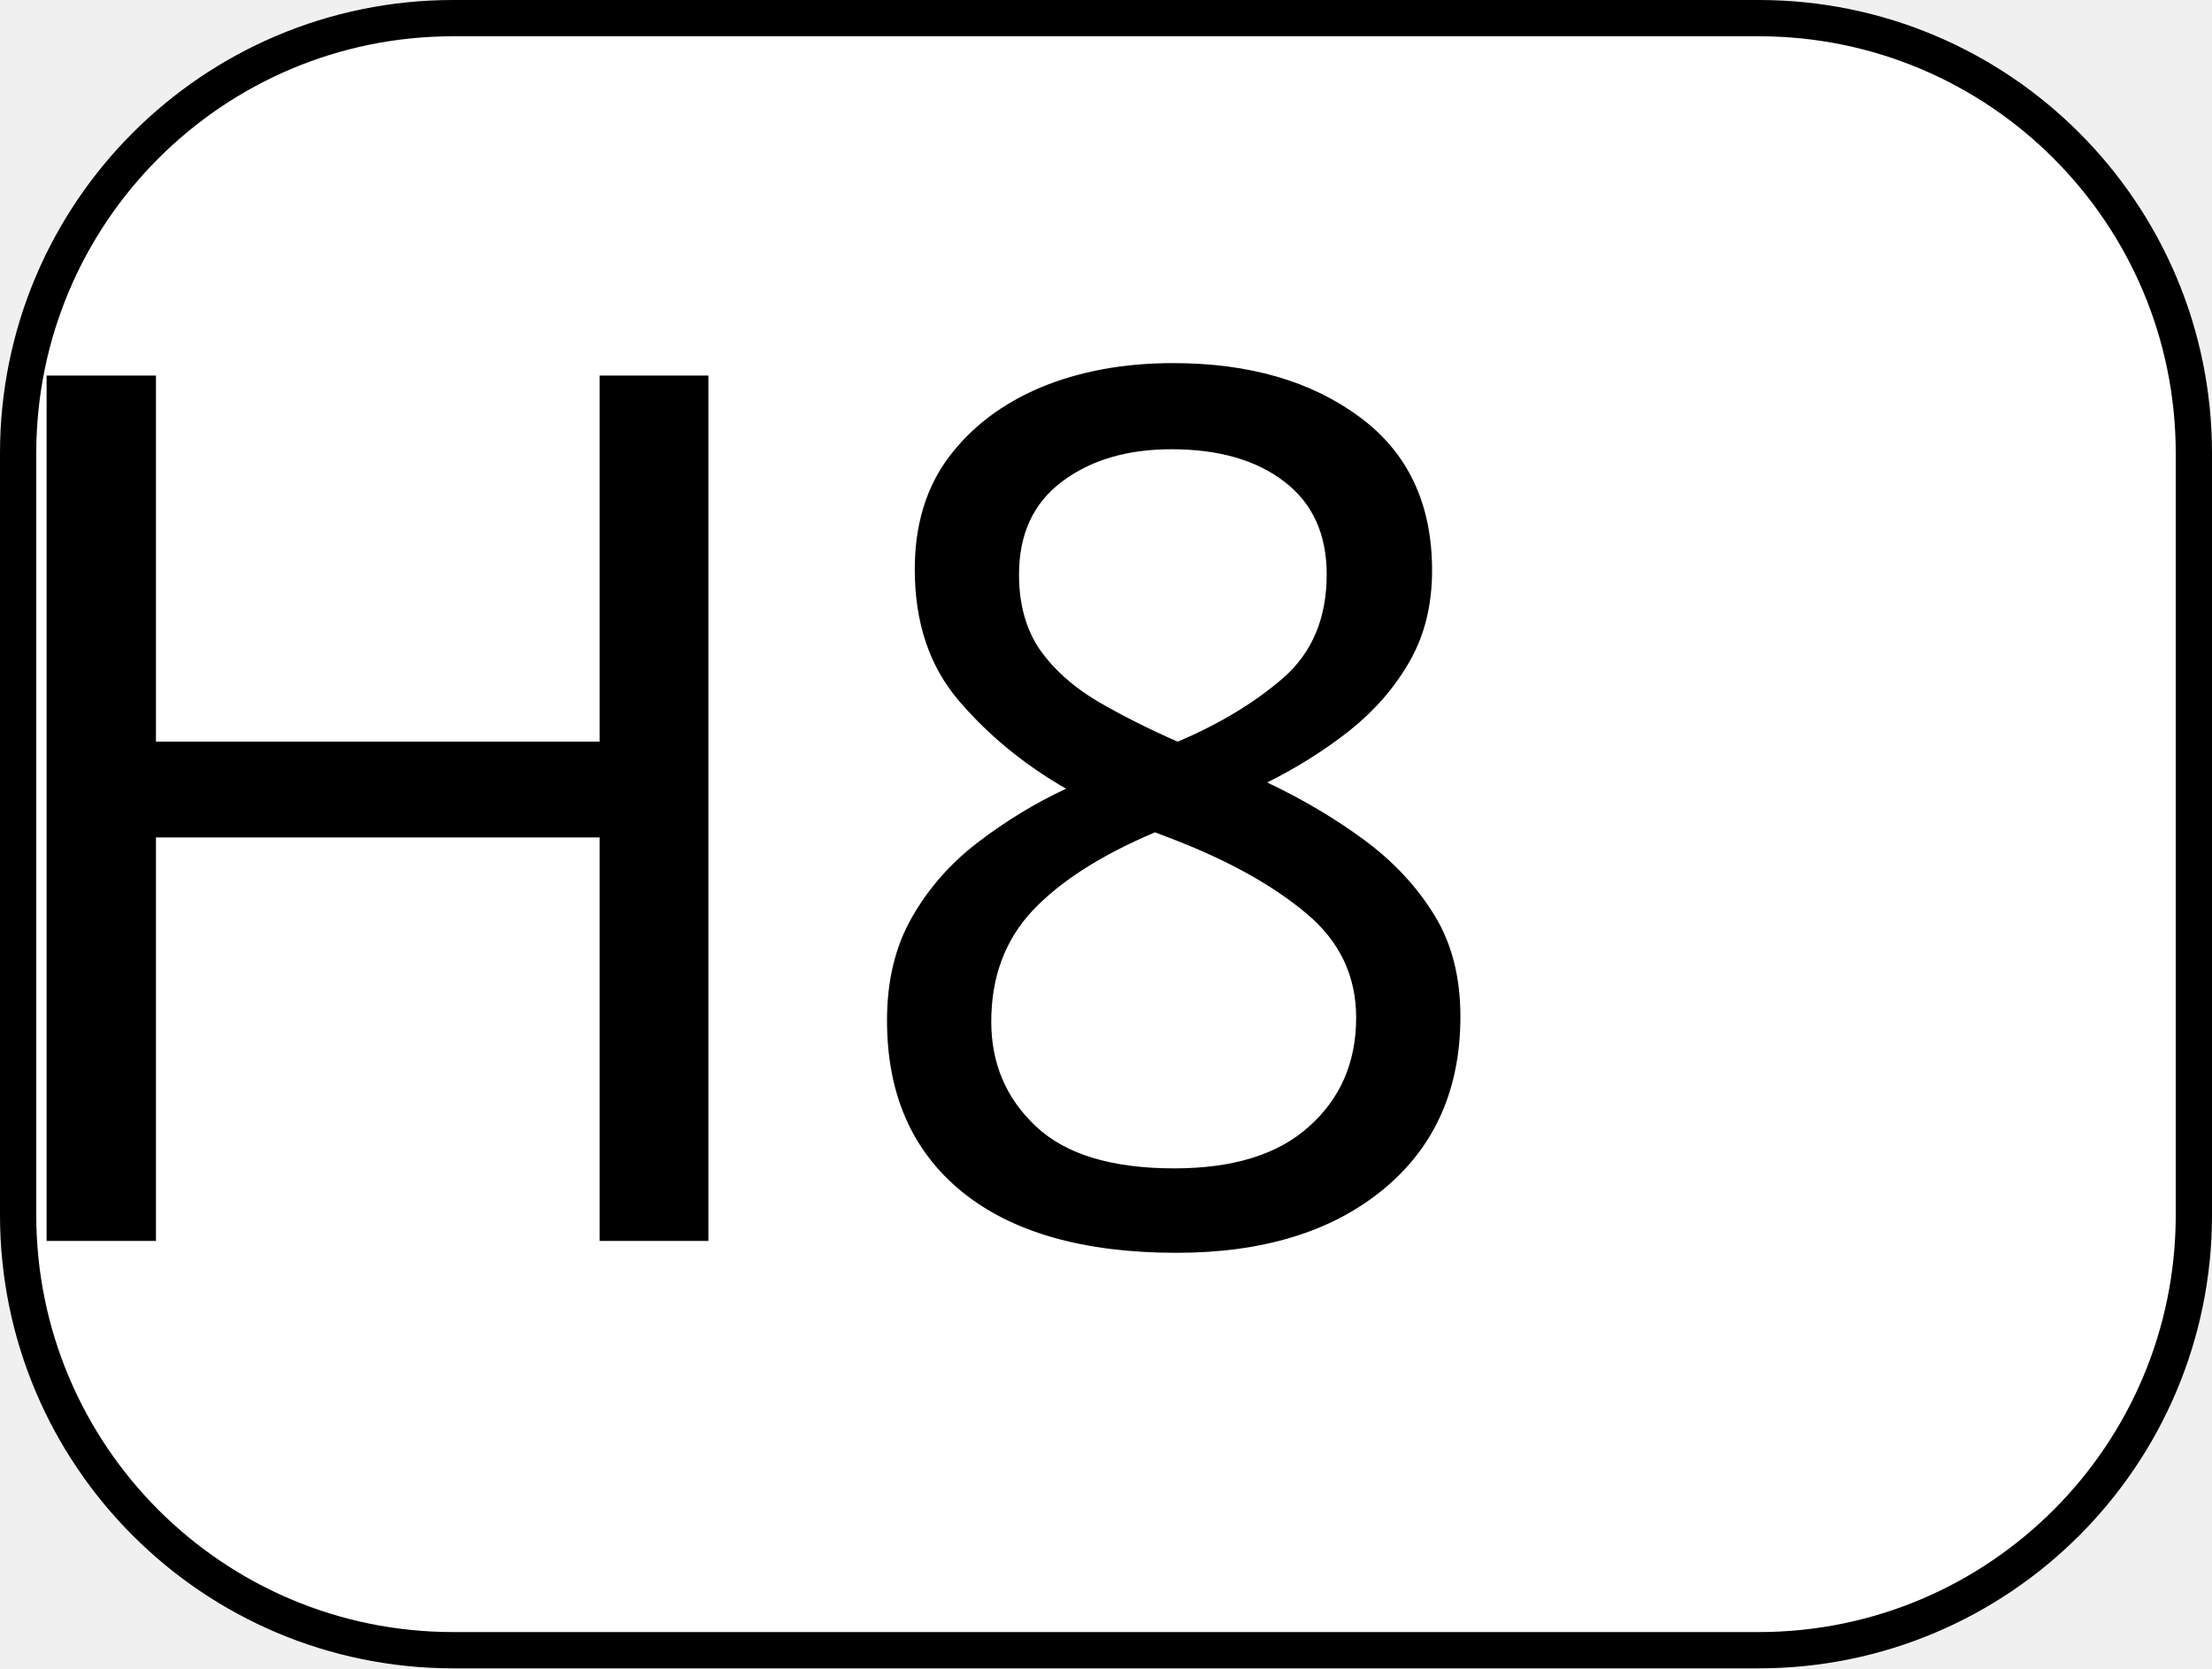
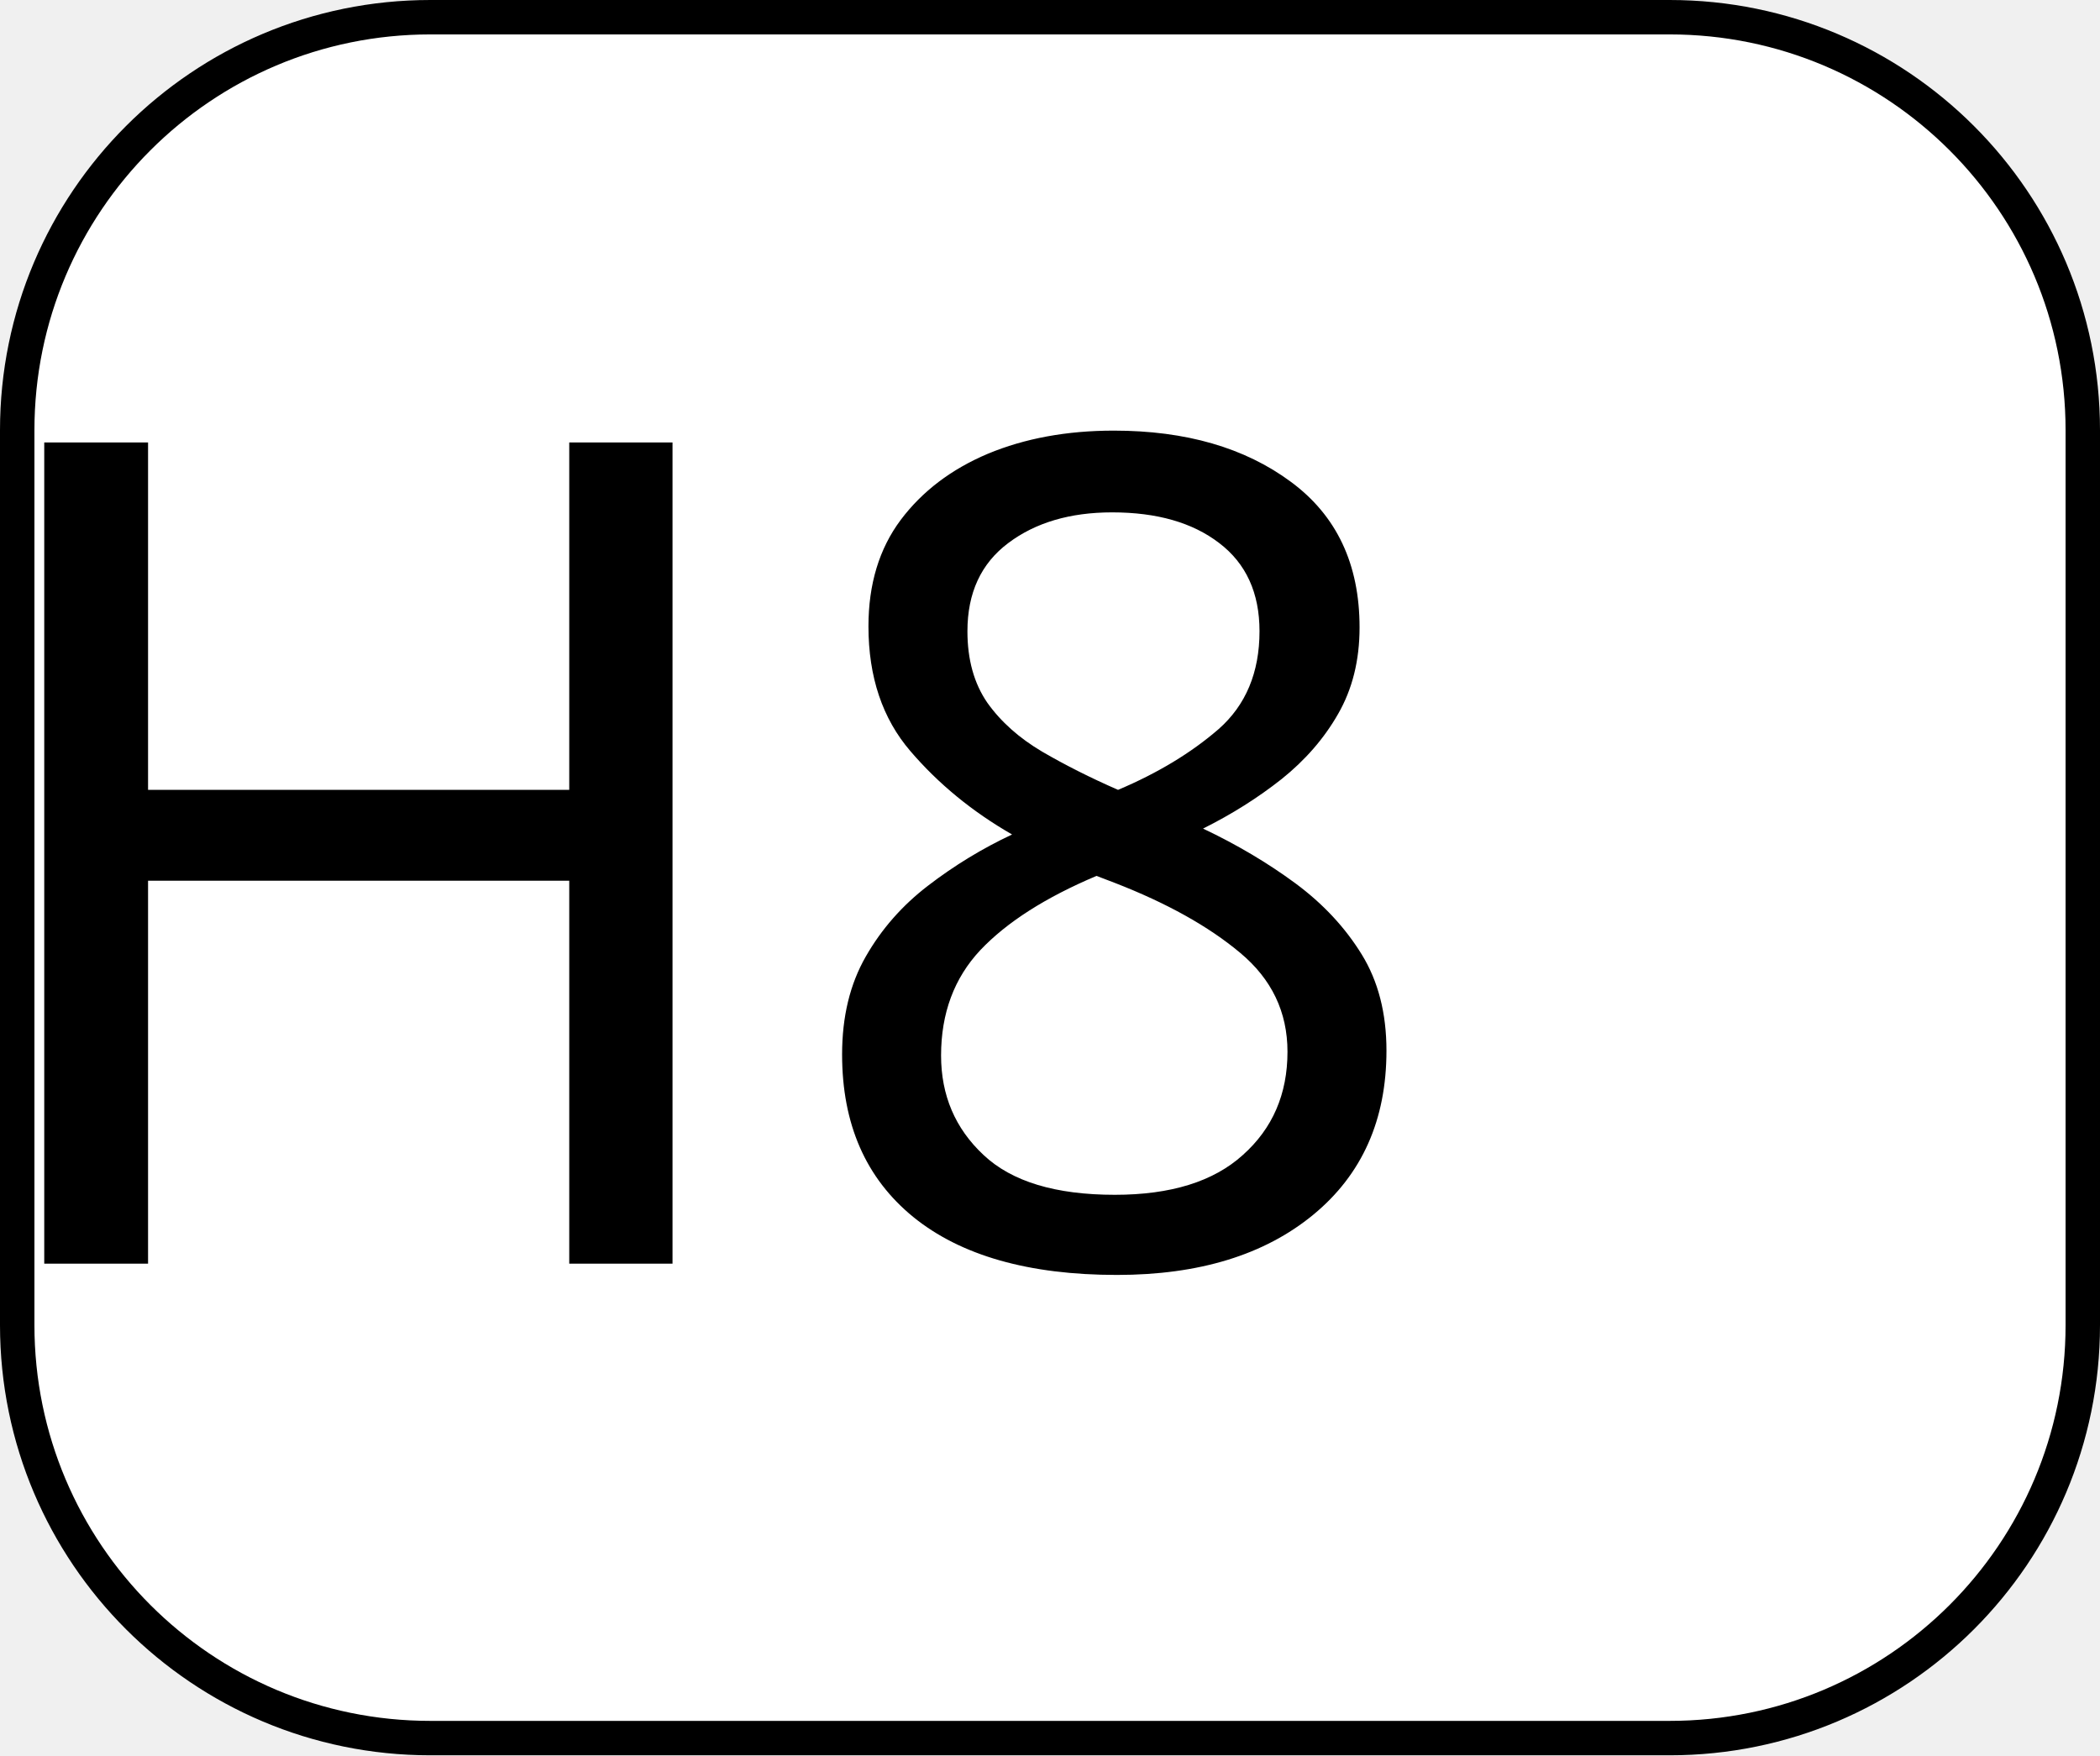
- <svg xmlns="http://www.w3.org/2000/svg" width="61mm" height="46mm" viewBox="0 0 61 46" version="1.1" id="svg8">
+ <svg xmlns="http://www.w3.org/2000/svg" width="61mm" height="51mm" viewBox="0 0 61 51" version="1.1" id="svg8">
  <defs id="defs2" />
  <g id="layer1" transform="translate(-74.5,-125.5)">
-     <rect style="fill:#ffffff;fill-opacity:1;stroke:#000000;stroke-width:1;stroke-miterlimit:4;stroke-dasharray:none;stroke-dashoffset:0" id="rect834" width="60" height="45" x="75" y="126" ry="12" rx="12" />
-     <text xml:space="preserve" style="font-style:normal;font-variant:normal;font-weight:normal;font-stretch:normal;font-size:33.427px;line-height:1.25;font-family:'Roadgeek 2005 Series 1B';-inkscape-font-specification:'Roadgeek 2005 Series 1B';text-align:center;letter-spacing:0px;word-spacing:0px;text-anchor:middle;fill:#000000;fill-opacity:1;stroke:none;stroke-width:0.265" x="105.545" y="159.715" id="text830">
-       <tspan id="tspan828" x="105.545" y="159.715" style="font-style:normal;font-variant:normal;font-weight:normal;font-stretch:normal;font-family:'Roadgeek 2005 Series 2B';-inkscape-font-specification:'Roadgeek 2005 Series 2B';stroke-width:0.265">AH8</tspan>
+     <rect style="fill:#ffffff;fill-opacity:1;stroke:#000000;stroke-width:1;stroke-miterlimit:4;stroke-dasharray:none;stroke-dashoffset:0" id="rect834" width="60" height="50" x="75" y="126" ry="12" rx="12" />
+     <text xml:space="preserve" style="font-style:normal;font-variant:normal;font-weight:normal;font-stretch:normal;font-size:33.427px;line-height:1.25;font-family:'Roadgeek 2005 Series 1B';-inkscape-font-specification:'Roadgeek 2005 Series 1B';text-align:center;letter-spacing:0px;word-spacing:0px;text-anchor:middle;fill:#000000;fill-opacity:1;stroke:none;stroke-width:0.265" x="105.545" y="162.215" id="text830">
+       <tspan id="tspan828" x="105.545" y="162.215" style="font-style:normal;font-variant:normal;font-weight:normal;font-stretch:normal;font-family:'Roadgeek 2005 Series 2B';-inkscape-font-specification:'Roadgeek 2005 Series 2B';stroke-width:0.265">AH8</tspan>
    </text>
  </g>
</svg>
